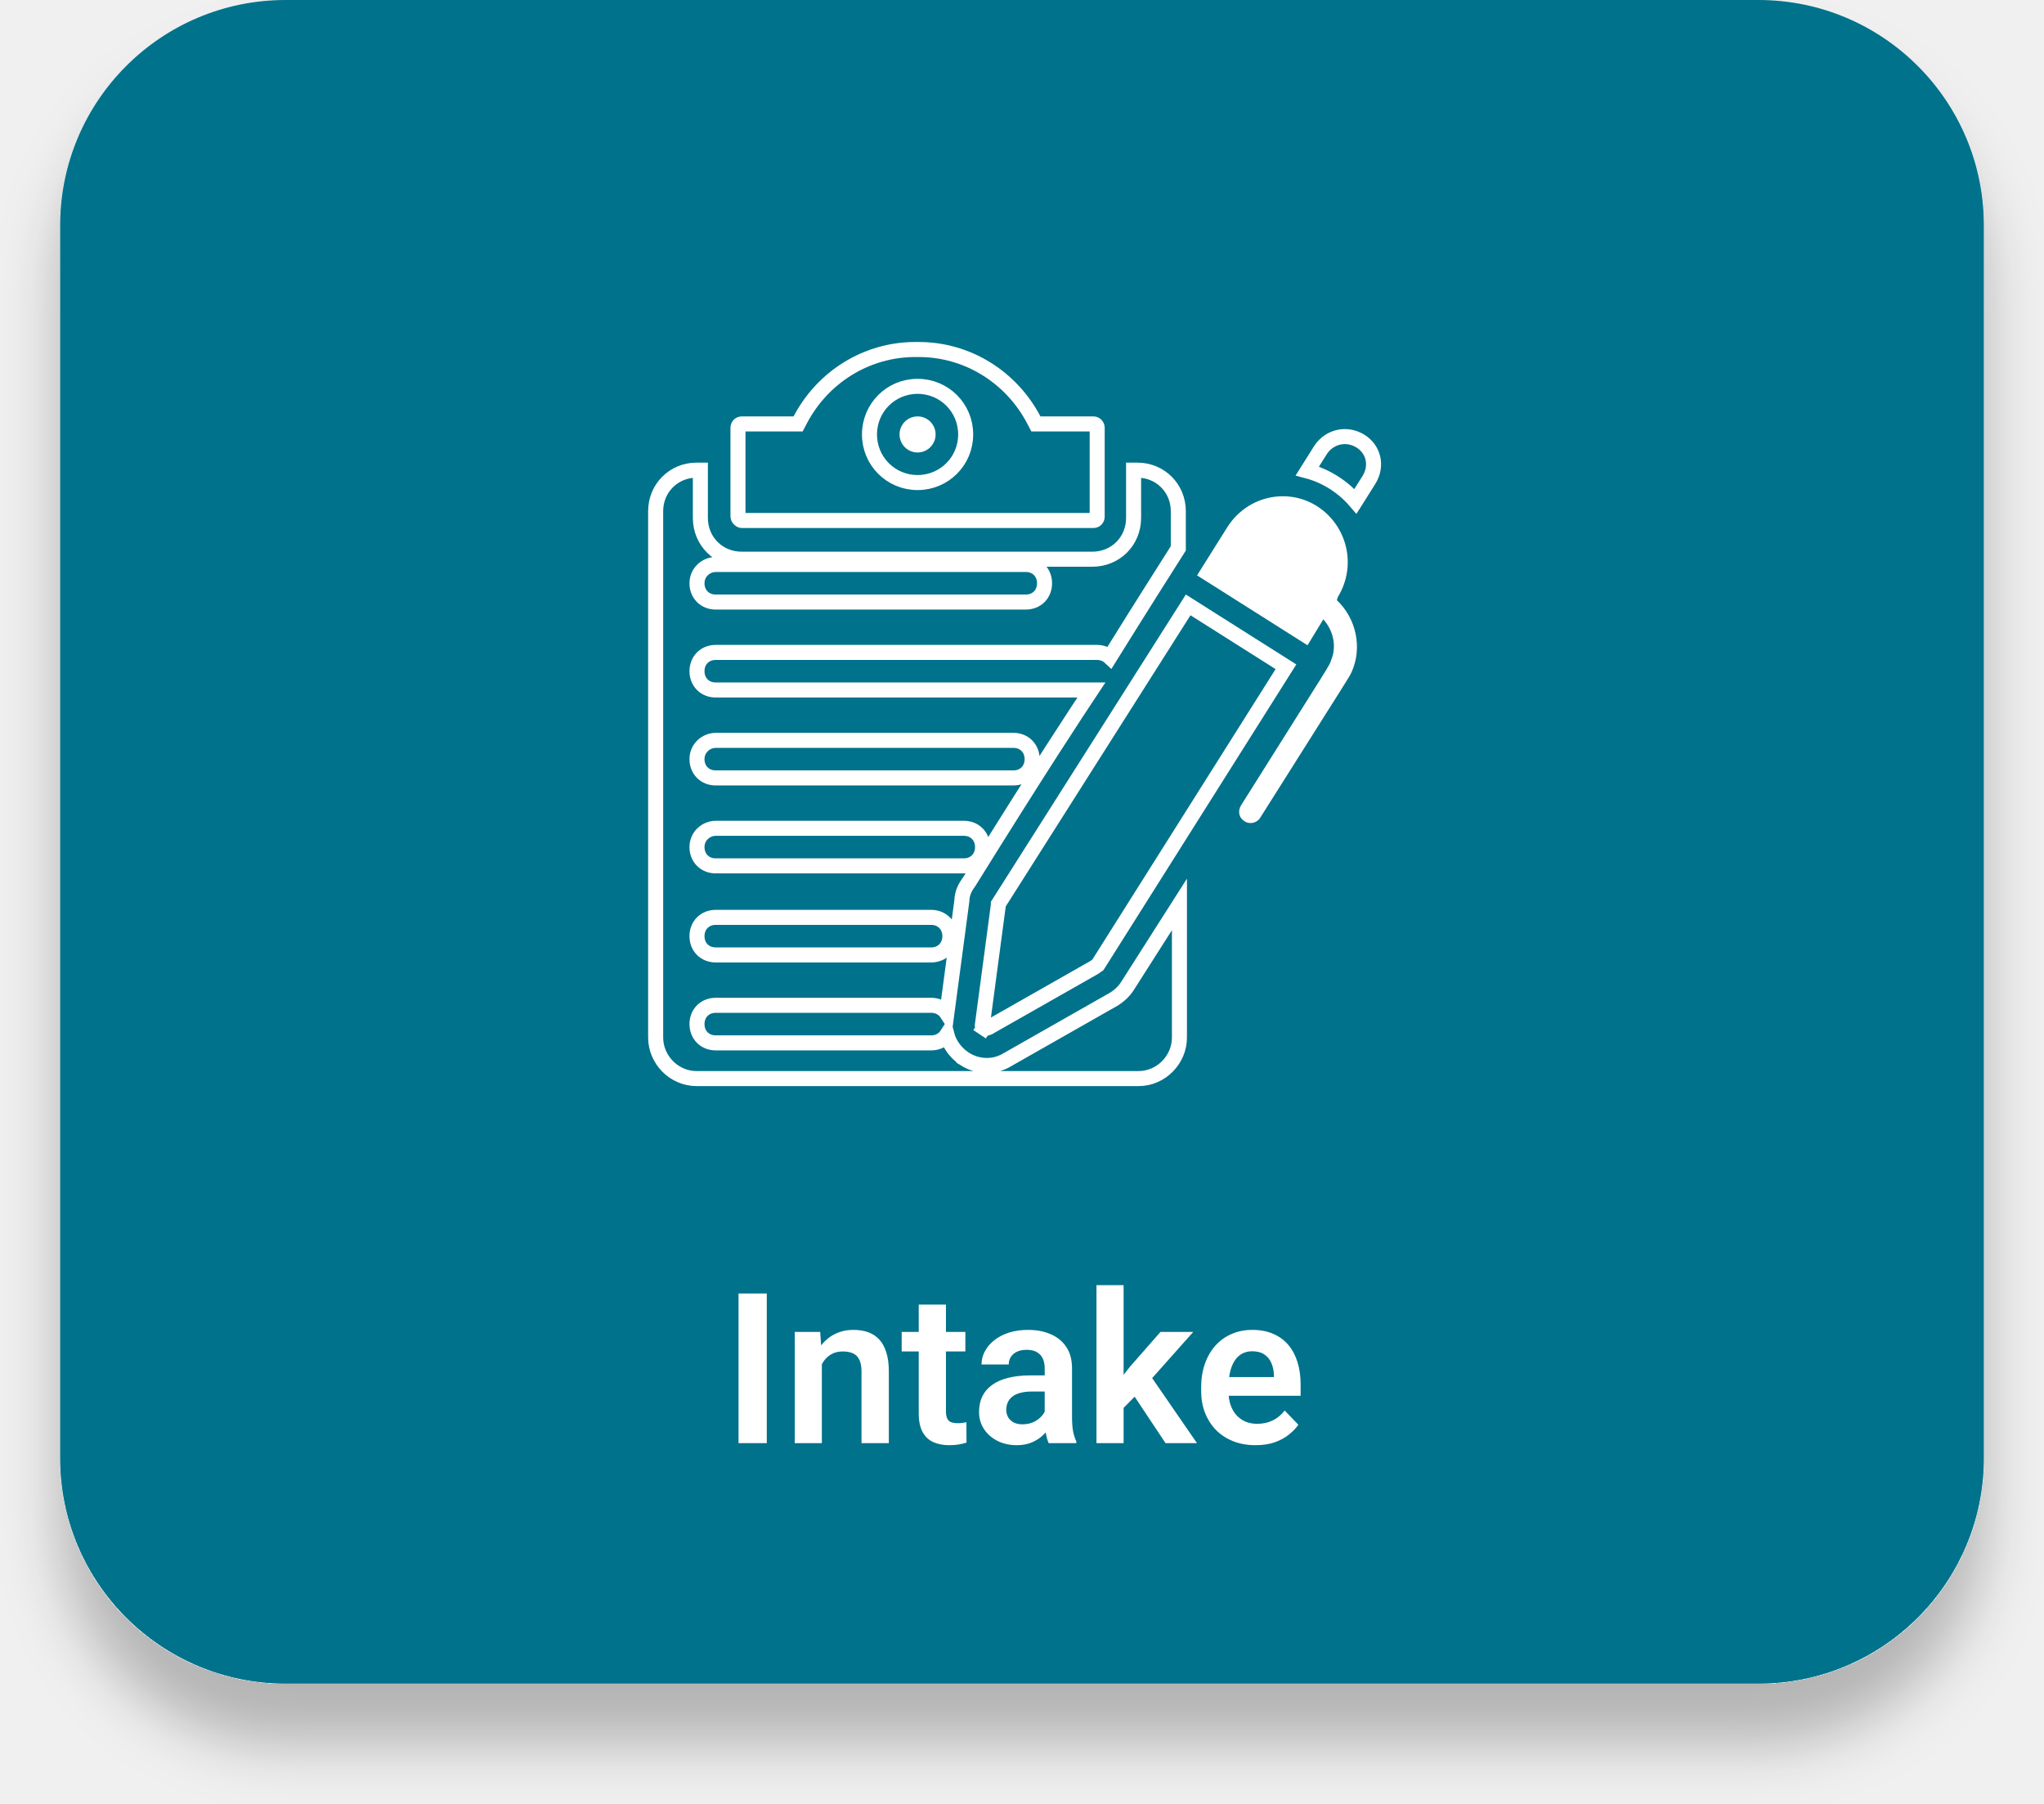
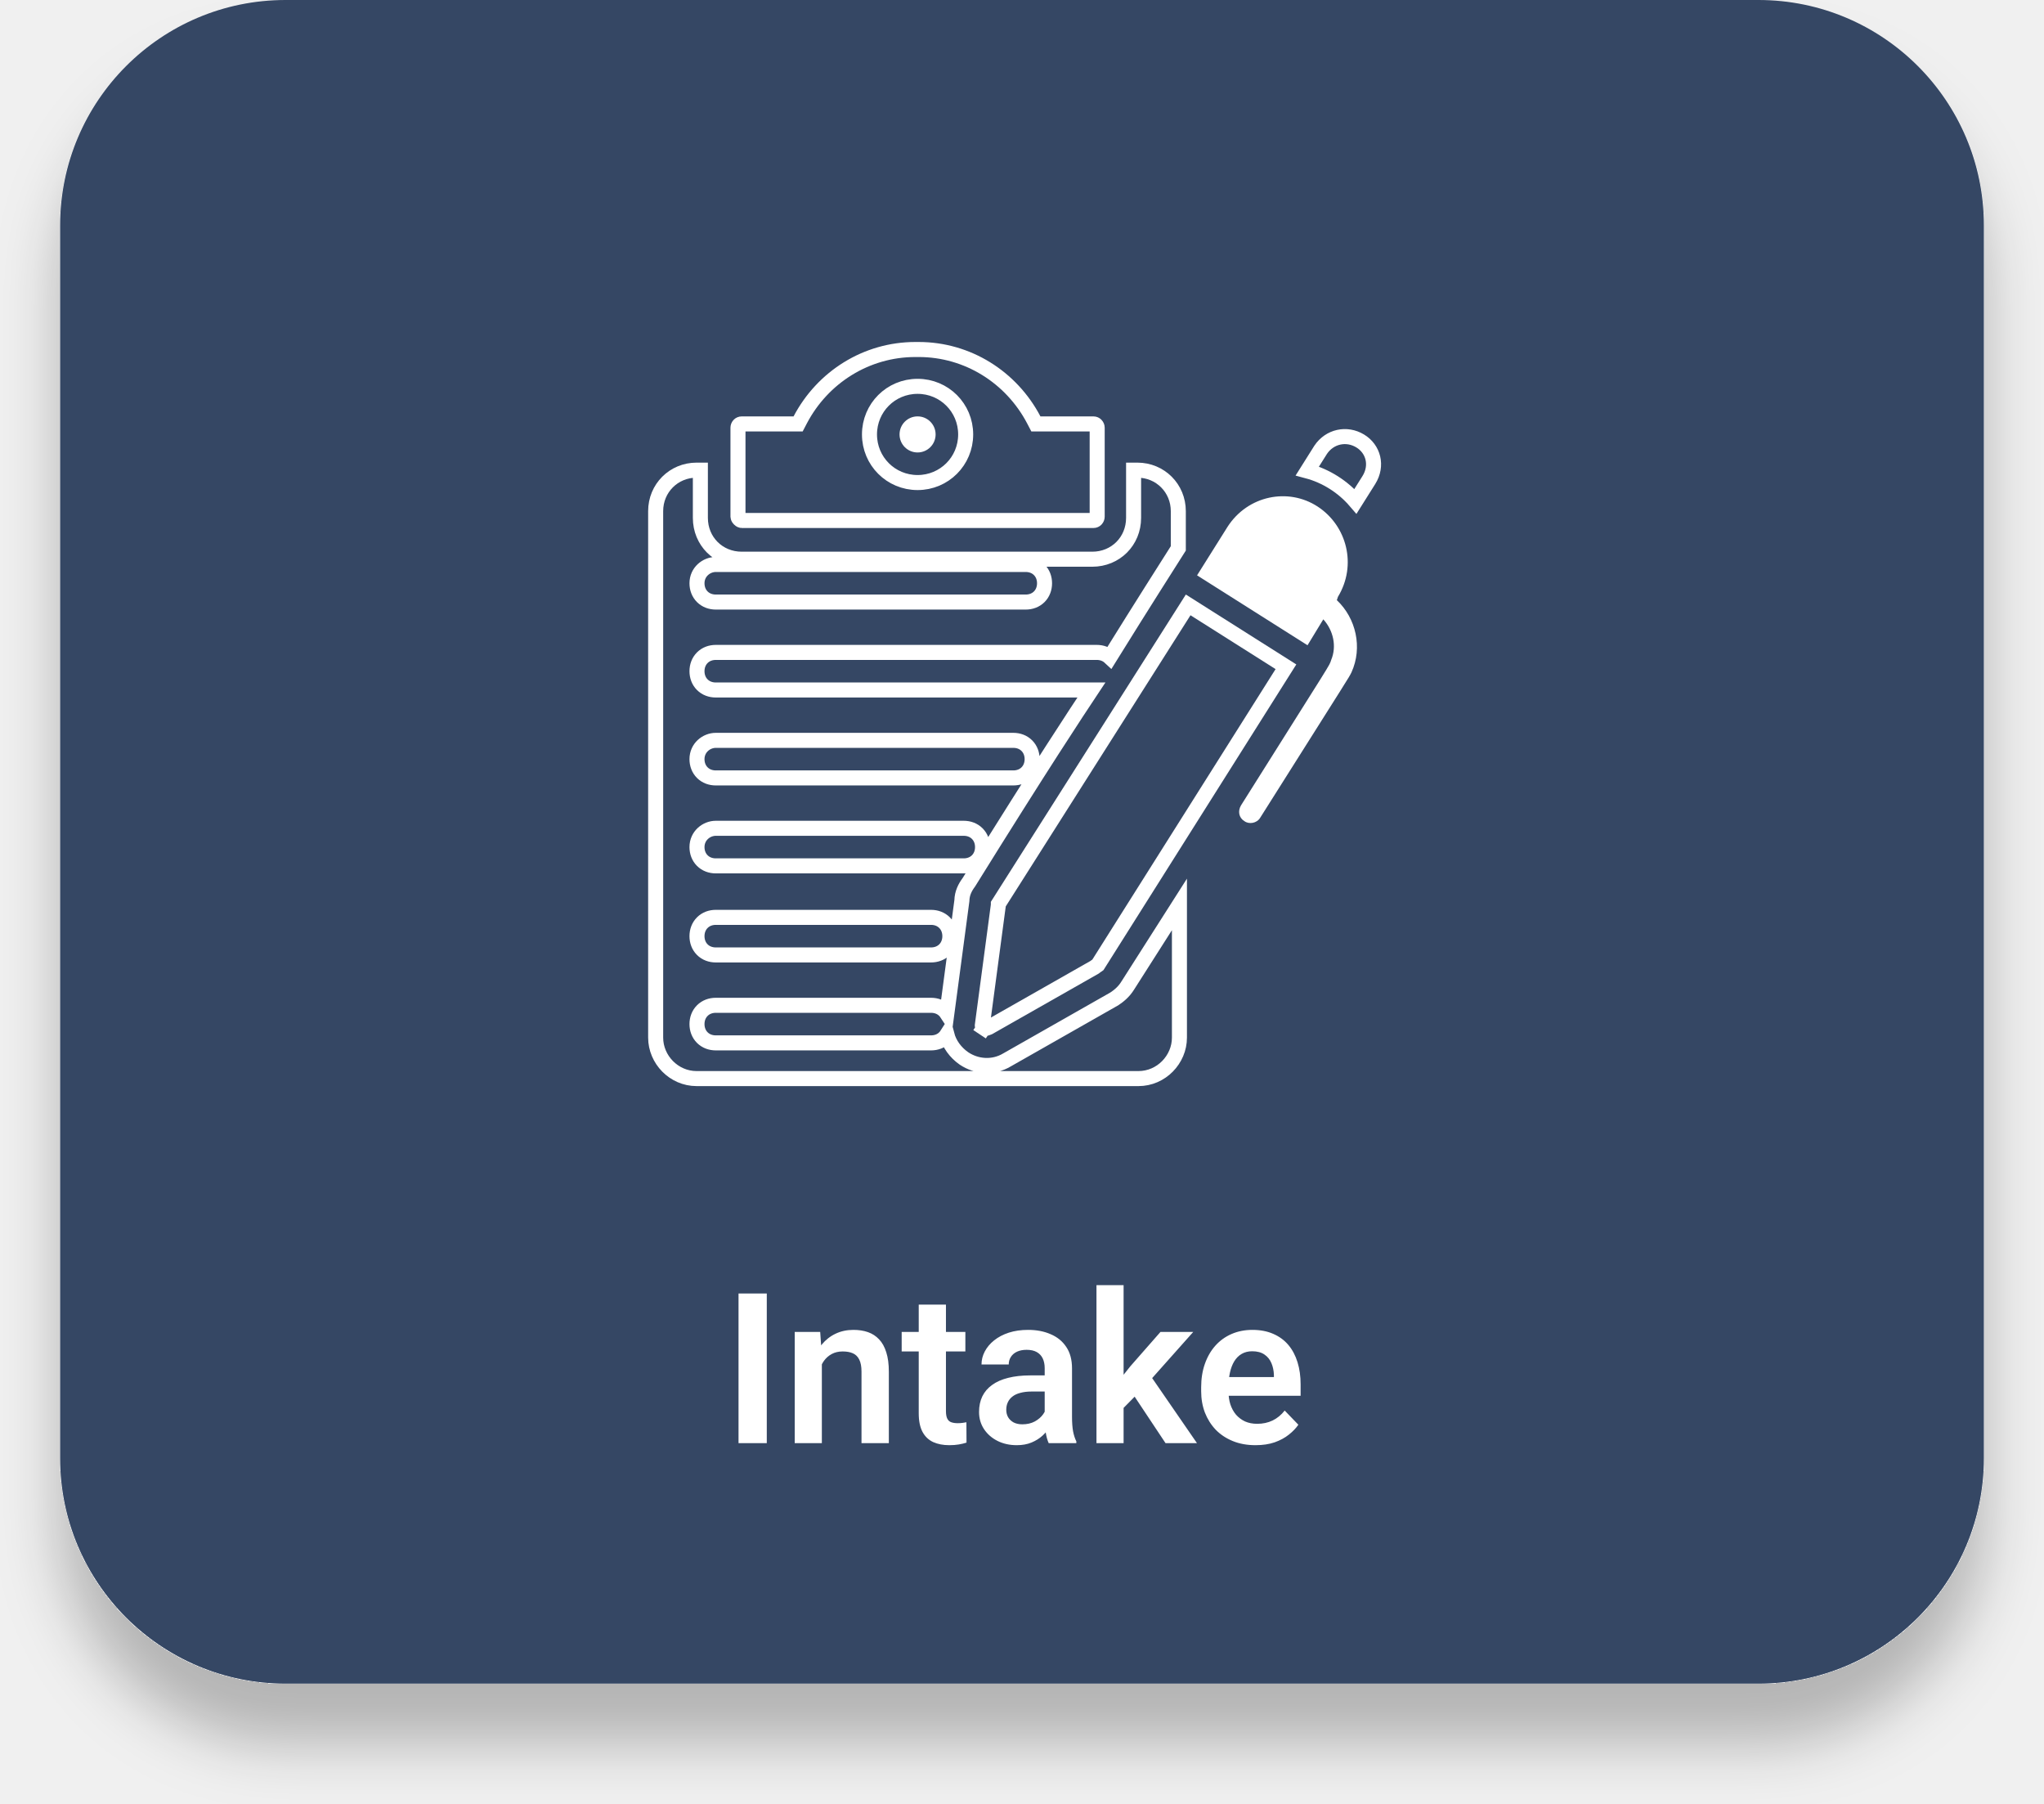
<svg xmlns="http://www.w3.org/2000/svg" width="136" height="120" viewBox="0 0 136 120" fill="none">
-   <g filter="url(#filter0_d_1638_2138)">
-     <rect x="4" width="128" height="112" rx="15" fill="#01728B" />
+   <g filter="url(#filter0_d_3383_6279)">
+     <rect x="4" width="128" height="112" rx="15" fill="#354764" />
  </g>
  <path d="M51.019 86.047V96H49.139V86.047H51.019ZM54.683 90.183V96H52.878V88.603H54.573L54.683 90.183ZM54.395 92.035H53.862C53.867 91.497 53.94 91.01 54.081 90.572C54.222 90.135 54.421 89.759 54.676 89.444C54.935 89.13 55.243 88.888 55.599 88.72C55.954 88.551 56.351 88.467 56.788 88.467C57.144 88.467 57.465 88.517 57.752 88.617C58.039 88.717 58.285 88.877 58.49 89.096C58.7 89.314 58.859 89.602 58.969 89.957C59.083 90.308 59.14 90.741 59.14 91.256V96H57.321V91.242C57.321 90.905 57.271 90.638 57.171 90.442C57.075 90.246 56.934 90.107 56.747 90.025C56.565 89.943 56.339 89.902 56.07 89.902C55.792 89.902 55.548 89.959 55.339 90.073C55.134 90.183 54.961 90.335 54.819 90.531C54.683 90.727 54.578 90.953 54.505 91.208C54.432 91.463 54.395 91.739 54.395 92.035ZM64.232 88.603V89.902H59.994V88.603H64.232ZM61.129 86.785H62.94V93.867C62.94 94.086 62.97 94.255 63.029 94.373C63.089 94.492 63.177 94.571 63.296 94.612C63.414 94.653 63.556 94.674 63.72 94.674C63.838 94.674 63.948 94.667 64.048 94.653C64.148 94.64 64.232 94.626 64.301 94.612L64.308 95.966C64.157 96.016 63.986 96.057 63.795 96.089C63.608 96.121 63.396 96.137 63.159 96.137C62.754 96.137 62.398 96.068 62.093 95.932C61.787 95.79 61.55 95.565 61.382 95.255C61.213 94.94 61.129 94.526 61.129 94.011V86.785ZM69.51 94.428V91.017C69.51 90.766 69.466 90.549 69.38 90.367C69.293 90.185 69.161 90.044 68.983 89.943C68.806 89.843 68.58 89.793 68.307 89.793C68.065 89.793 67.853 89.834 67.671 89.916C67.493 89.998 67.356 90.114 67.261 90.265C67.165 90.41 67.117 90.579 67.117 90.77H65.306C65.306 90.465 65.379 90.176 65.524 89.902C65.67 89.624 65.878 89.378 66.147 89.164C66.42 88.945 66.746 88.774 67.124 88.651C67.507 88.528 67.935 88.467 68.409 88.467C68.97 88.467 69.469 88.562 69.906 88.754C70.348 88.941 70.695 89.223 70.945 89.602C71.201 89.98 71.328 90.456 71.328 91.03V94.257C71.328 94.626 71.351 94.943 71.397 95.207C71.447 95.467 71.519 95.692 71.615 95.884V96H69.776C69.69 95.813 69.624 95.576 69.578 95.289C69.533 94.997 69.51 94.71 69.51 94.428ZM69.763 91.495L69.776 92.568H68.635C68.352 92.568 68.104 92.598 67.89 92.657C67.675 92.712 67.5 92.794 67.363 92.903C67.227 93.008 67.124 93.136 67.056 93.286C66.987 93.432 66.953 93.598 66.953 93.785C66.953 93.967 66.994 94.132 67.076 94.277C67.163 94.423 67.286 94.539 67.445 94.626C67.609 94.708 67.801 94.749 68.019 94.749C68.338 94.749 68.617 94.685 68.853 94.558C69.091 94.425 69.275 94.266 69.407 94.079C69.539 93.892 69.61 93.715 69.619 93.546L70.139 94.325C70.075 94.512 69.979 94.71 69.852 94.92C69.724 95.13 69.56 95.326 69.359 95.508C69.159 95.69 68.917 95.841 68.635 95.959C68.352 96.078 68.024 96.137 67.65 96.137C67.172 96.137 66.743 96.041 66.365 95.85C65.987 95.658 65.689 95.396 65.47 95.064C65.251 94.731 65.142 94.353 65.142 93.929C65.142 93.537 65.215 93.19 65.36 92.89C65.506 92.589 65.723 92.336 66.01 92.131C66.297 91.921 66.652 91.764 67.076 91.659C67.505 91.55 67.995 91.495 68.546 91.495H69.763ZM74.76 85.493V96H72.955V85.493H74.76ZM79.394 88.603L76.175 92.22L74.432 93.99L73.857 92.589L75.204 90.894L77.214 88.603H79.394ZM77.549 96L75.259 92.555L76.462 91.386L79.641 96H77.549ZM83.537 96.137C82.977 96.137 82.473 96.046 82.026 95.863C81.58 95.681 81.199 95.428 80.885 95.105C80.575 94.776 80.336 94.396 80.167 93.963C80.003 93.525 79.921 93.056 79.921 92.555V92.281C79.921 91.712 80.003 91.194 80.167 90.73C80.331 90.26 80.564 89.857 80.864 89.519C81.165 89.182 81.525 88.922 81.944 88.74C82.364 88.558 82.826 88.467 83.332 88.467C83.856 88.467 84.319 88.556 84.72 88.733C85.121 88.907 85.456 89.153 85.725 89.472C85.993 89.791 86.196 90.174 86.333 90.62C86.47 91.062 86.538 91.552 86.538 92.09V92.849H80.741V91.605H84.761V91.468C84.752 91.181 84.697 90.919 84.597 90.682C84.496 90.44 84.341 90.249 84.132 90.107C83.922 89.962 83.651 89.889 83.318 89.889C83.049 89.889 82.815 89.948 82.614 90.066C82.418 90.18 82.254 90.344 82.122 90.559C81.995 90.768 81.899 91.019 81.835 91.311C81.771 91.602 81.739 91.926 81.739 92.281V92.555C81.739 92.865 81.78 93.152 81.862 93.416C81.949 93.68 82.074 93.91 82.238 94.106C82.407 94.298 82.607 94.448 82.84 94.558C83.077 94.662 83.346 94.715 83.647 94.715C84.025 94.715 84.367 94.642 84.672 94.496C84.982 94.346 85.251 94.125 85.478 93.833L86.388 94.776C86.233 95.004 86.023 95.223 85.759 95.433C85.499 95.642 85.185 95.813 84.815 95.945C84.446 96.073 84.02 96.137 83.537 96.137Z" fill="white" />
-   <path d="M74.122 66.46L74.138 66.451L74.152 66.441C74.399 66.277 74.769 66.004 75.05 65.538L78.475 60.165V69.025C78.475 70.481 77.266 71.75 75.75 71.75H46.35C44.834 71.75 43.625 70.481 43.625 69.025V34C43.625 32.476 44.826 31.275 46.35 31.275H46.6V34.45C46.6 36.001 47.799 37.2 49.35 37.2H72.675C74.226 37.2 75.425 36.001 75.425 34.45V31.275H75.675C77.199 31.275 78.4 32.476 78.4 34V36.479C75.795 40.579 74.486 42.685 73.842 43.723C73.608 43.505 73.299 43.4 72.975 43.4H47.625C47.286 43.4 46.965 43.515 46.728 43.753C46.49 43.99 46.375 44.311 46.375 44.65C46.375 44.989 46.49 45.31 46.728 45.547C46.965 45.785 47.286 45.9 47.625 45.9H72.619C71.646 47.365 69.351 50.828 64.462 58.693C64.215 59.025 64.01 59.414 64 59.914L63 67.416C62.956 67.349 62.906 67.286 62.847 67.228C62.61 66.99 62.289 66.875 61.95 66.875H47.625C47.286 66.875 46.965 66.99 46.728 67.228C46.49 67.465 46.375 67.786 46.375 68.125C46.375 68.463 46.49 68.785 46.728 69.022C46.965 69.26 47.286 69.375 47.625 69.375H61.95C62.289 69.375 62.61 69.26 62.847 69.022C62.906 68.963 62.958 68.899 63.002 68.831C63.167 69.454 63.569 70.011 64.138 70.409L64.138 70.41L64.148 70.416C64.967 70.962 66.072 71.062 67.002 70.507L74.122 66.46ZM68.25 37.55H47.625C47.007 37.55 46.375 38.042 46.375 38.8C46.375 39.139 46.49 39.46 46.728 39.697C46.965 39.935 47.286 40.05 47.625 40.05H68.25C68.589 40.05 68.91 39.935 69.147 39.697C69.385 39.46 69.5 39.139 69.5 38.8C69.5 38.461 69.385 38.14 69.147 37.903C68.91 37.665 68.589 37.55 68.25 37.55ZM67.425 49.25H47.625C47.007 49.25 46.375 49.742 46.375 50.5C46.375 50.839 46.49 51.16 46.728 51.397C46.965 51.635 47.286 51.75 47.625 51.75H67.425C67.764 51.75 68.085 51.635 68.322 51.397C68.56 51.16 68.675 50.839 68.675 50.5C68.675 50.161 68.56 49.84 68.322 49.603C68.085 49.365 67.764 49.25 67.425 49.25ZM64.125 55.1H47.625C47.007 55.1 46.375 55.592 46.375 56.35C46.375 56.688 46.49 57.01 46.728 57.247C46.965 57.485 47.286 57.6 47.625 57.6H64.125C64.464 57.6 64.785 57.485 65.022 57.247C65.26 57.01 65.375 56.688 65.375 56.35C65.375 56.011 65.26 55.69 65.022 55.453C64.785 55.215 64.464 55.1 64.125 55.1ZM47.625 63.525H61.95C62.289 63.525 62.61 63.41 62.847 63.172C63.085 62.935 63.2 62.614 63.2 62.275C63.2 61.936 63.085 61.615 62.847 61.378C62.61 61.14 62.289 61.025 61.95 61.025H47.625C47.286 61.025 46.965 61.14 46.728 61.378C46.49 61.615 46.375 61.936 46.375 62.275C46.375 62.614 46.49 62.935 46.728 63.172C46.965 63.41 47.286 63.525 47.625 63.525Z" stroke="white" />
-   <path d="M61.052 30.1C61.714 30.1 62.252 29.563 62.252 28.9C62.252 28.238 61.714 27.7 61.052 27.7C60.389 27.7 59.852 28.238 59.852 28.9C59.852 29.563 60.389 30.1 61.052 30.1Z" fill="white" />
+   <path d="M74.122 66.46L74.138 66.451L74.152 66.441C74.399 66.277 74.769 66.004 75.05 65.539L78.475 60.165V69.025C78.475 70.482 77.266 71.75 75.75 71.75H46.35C44.834 71.75 43.625 70.482 43.625 69.025V34C43.625 32.477 44.826 31.275 46.35 31.275H46.6V34.45C46.6 36.002 47.799 37.2 49.35 37.2H72.675C74.226 37.2 75.425 36.002 75.425 34.45V31.275H75.675C77.199 31.275 78.4 32.477 78.4 34V36.48C75.795 40.579 74.486 42.685 73.842 43.724C73.608 43.506 73.299 43.4 72.975 43.4H47.625C47.286 43.4 46.965 43.515 46.728 43.753C46.49 43.991 46.375 44.312 46.375 44.65C46.375 44.989 46.49 45.31 46.728 45.548C46.965 45.785 47.286 45.9 47.625 45.9H72.619C71.646 47.365 69.351 50.828 64.462 58.694C64.215 59.026 64.01 59.415 64 59.915L63 67.417C62.956 67.35 62.906 67.286 62.847 67.228C62.61 66.99 62.289 66.875 61.95 66.875H47.625C47.286 66.875 46.965 66.99 46.728 67.228C46.49 67.466 46.375 67.787 46.375 68.125C46.375 68.464 46.49 68.785 46.728 69.023C46.965 69.26 47.286 69.375 47.625 69.375H61.95C62.289 69.375 62.61 69.26 62.847 69.023C62.906 68.964 62.958 68.9 63.002 68.831C63.167 69.454 63.569 70.012 64.138 70.41L64.138 70.41L64.148 70.416C64.967 70.962 66.072 71.062 67.002 70.507L74.122 66.46ZM68.25 37.55H47.625C47.007 37.55 46.375 38.042 46.375 38.8C46.375 39.139 46.49 39.46 46.728 39.698C46.965 39.935 47.286 40.05 47.625 40.05H68.25C68.589 40.05 68.91 39.935 69.147 39.698C69.385 39.46 69.5 39.139 69.5 38.8C69.5 38.462 69.385 38.141 69.147 37.903C68.91 37.665 68.589 37.55 68.25 37.55ZM67.425 49.25H47.625C47.007 49.25 46.375 49.742 46.375 50.5C46.375 50.839 46.49 51.16 46.728 51.398C46.965 51.635 47.286 51.75 47.625 51.75H67.425C67.764 51.75 68.085 51.635 68.322 51.398C68.56 51.16 68.675 50.839 68.675 50.5C68.675 50.162 68.56 49.841 68.322 49.603C68.085 49.365 67.764 49.25 67.425 49.25ZM64.125 55.1H47.625C47.007 55.1 46.375 55.592 46.375 56.35C46.375 56.689 46.49 57.01 46.728 57.248C46.965 57.485 47.286 57.6 47.625 57.6H64.125C64.464 57.6 64.785 57.485 65.022 57.248C65.26 57.01 65.375 56.689 65.375 56.35C65.375 56.012 65.26 55.691 65.022 55.453C64.785 55.215 64.464 55.1 64.125 55.1ZM47.625 63.525H61.95C62.289 63.525 62.61 63.41 62.847 63.173C63.085 62.935 63.2 62.614 63.2 62.275C63.2 61.937 63.085 61.616 62.847 61.378C62.61 61.14 62.289 61.025 61.95 61.025H47.625C47.286 61.025 46.965 61.14 46.728 61.378C46.49 61.616 46.375 61.937 46.375 62.275C46.375 62.614 46.49 62.935 46.728 63.173C46.965 63.41 47.286 63.525 47.625 63.525Z" stroke="white" />
+   <path d="M61.052 30.099C61.714 30.099 62.252 29.562 62.252 28.899C62.252 28.236 61.714 27.699 61.052 27.699C60.389 27.699 59.852 28.236 59.852 28.899C59.852 29.562 60.389 30.099 61.052 30.099Z" fill="white" />
  <path d="M68.784 27.932L68.924 28.2H69.227H72.752C72.829 28.2 72.887 28.23 72.93 28.276C72.977 28.326 73.002 28.393 73.002 28.45V34.375C73.002 34.432 72.977 34.499 72.93 34.55C72.887 34.595 72.829 34.625 72.752 34.625H49.352C49.327 34.625 49.26 34.608 49.19 34.537C49.119 34.467 49.102 34.4 49.102 34.375V28.45C49.102 28.393 49.126 28.326 49.173 28.276C49.216 28.23 49.274 28.2 49.352 28.2H52.802H53.104L53.244 27.932C54.736 25.09 57.645 23.25 60.902 23.25H61.127C64.383 23.25 67.292 25.09 68.784 27.932ZM66.427 60.152C66.427 60.147 66.427 60.142 66.427 60.138L79.056 40.239L85.562 44.355L73.047 64.189C73.035 64.198 73.019 64.208 72.999 64.222C72.973 64.239 72.936 64.263 72.9 64.289C72.881 64.303 72.858 64.321 72.833 64.342L65.767 68.358C65.589 68.444 65.491 68.409 65.454 68.384L65.177 68.8L65.454 68.384C65.424 68.364 65.393 68.329 65.374 68.284C65.356 68.243 65.353 68.204 65.362 68.171L65.368 68.144L65.372 68.116L66.422 60.241L66.427 60.208V60.175C66.427 60.166 66.427 60.159 66.427 60.152ZM64.252 28.9C64.252 27.124 62.828 25.7 61.052 25.7C59.275 25.7 57.852 27.124 57.852 28.9C57.852 30.676 59.275 32.1 61.052 32.1C62.828 32.1 64.252 30.676 64.252 28.9ZM86.986 31.329L87.871 29.922C88.472 29.026 89.598 28.791 90.494 29.329C91.378 29.859 91.68 30.97 91.078 31.935C91.078 31.935 91.078 31.935 91.078 31.935L90.188 33.348C89.361 32.385 88.235 31.662 86.986 31.329Z" stroke="white" />
-   <path d="M89.023 39.7C90.298 37.6 89.623 34.975 87.673 33.7C85.723 32.425 83.023 32.95 81.673 35.05L79.648 38.275L86.998 42.925L88.048 41.2C88.723 41.95 88.948 43 88.573 43.9C88.423 44.35 88.798 43.675 82.573 53.575C82.348 53.95 82.423 54.4 82.798 54.625C83.098 54.85 83.623 54.775 83.848 54.4C89.998 44.65 89.698 45.175 89.923 44.725C90.673 43.075 90.223 41.125 88.948 39.925L89.023 39.7Z" fill="white" />
+   <path d="M89.023 39.699C90.298 37.599 89.623 34.974 87.673 33.699C85.723 32.424 83.023 32.949 81.673 35.049L79.648 38.274L86.998 42.924L88.048 41.199C88.723 41.949 88.948 42.999 88.573 43.899C88.423 44.349 88.798 43.674 82.573 53.574C82.348 53.949 82.423 54.399 82.798 54.624C83.098 54.849 83.623 54.774 83.848 54.399C89.998 44.649 89.698 45.174 89.923 44.724C90.673 43.074 90.223 41.124 88.948 39.924L89.023 39.699Z" fill="white" />
  <defs>
-     <filter id="filter0_d_1638_2138" x="0" y="0" width="136" height="120" filterUnits="userSpaceOnUse" color-interpolation-filters="sRGB">
+     <filter id="filter0_d_3383_6279" x="0" y="0" width="136" height="120" filterUnits="userSpaceOnUse" color-interpolation-filters="sRGB">
      <feFlood flood-opacity="0" result="BackgroundImageFix" />
      <feColorMatrix in="SourceAlpha" type="matrix" values="0 0 0 0 0 0 0 0 0 0 0 0 0 0 0 0 0 0 127 0" result="hardAlpha" />
      <feOffset dy="4" />
      <feGaussianBlur stdDeviation="2" />
      <feComposite in2="hardAlpha" operator="out" />
      <feColorMatrix type="matrix" values="0 0 0 0 0 0 0 0 0 0 0 0 0 0 0 0 0 0 0.25 0" />
-       <feBlend mode="normal" in2="BackgroundImageFix" result="effect1_dropShadow_1638_2138" />
-       <feBlend mode="normal" in="SourceGraphic" in2="effect1_dropShadow_1638_2138" result="shape" />
+       <feBlend mode="normal" in2="BackgroundImageFix" result="effect1_dropShadow_3383_6279" />
+       <feBlend mode="normal" in="SourceGraphic" in2="effect1_dropShadow_3383_6279" result="shape" />
    </filter>
  </defs>
</svg>
